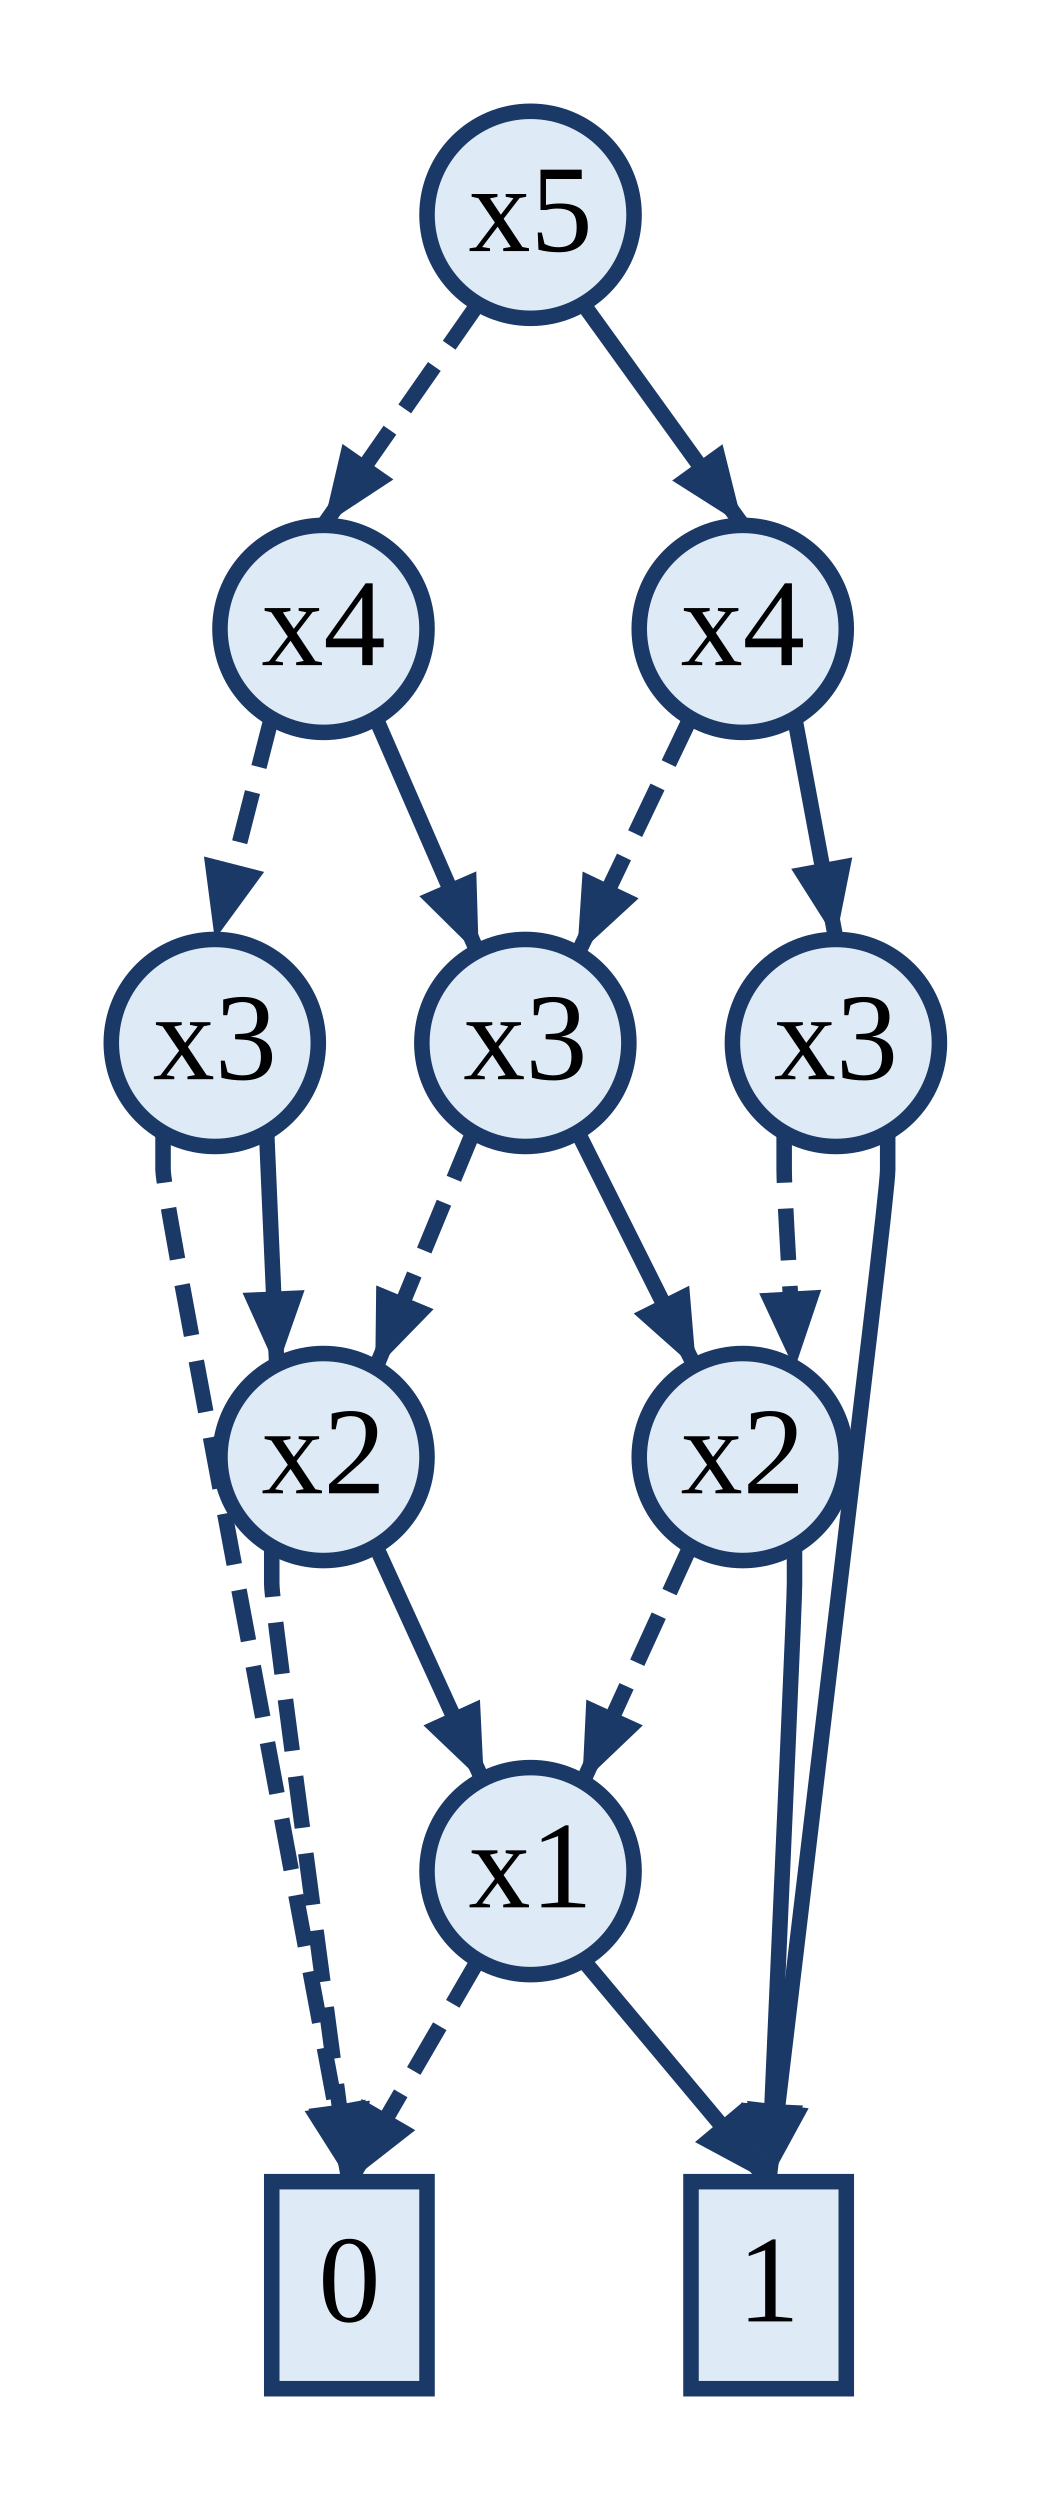
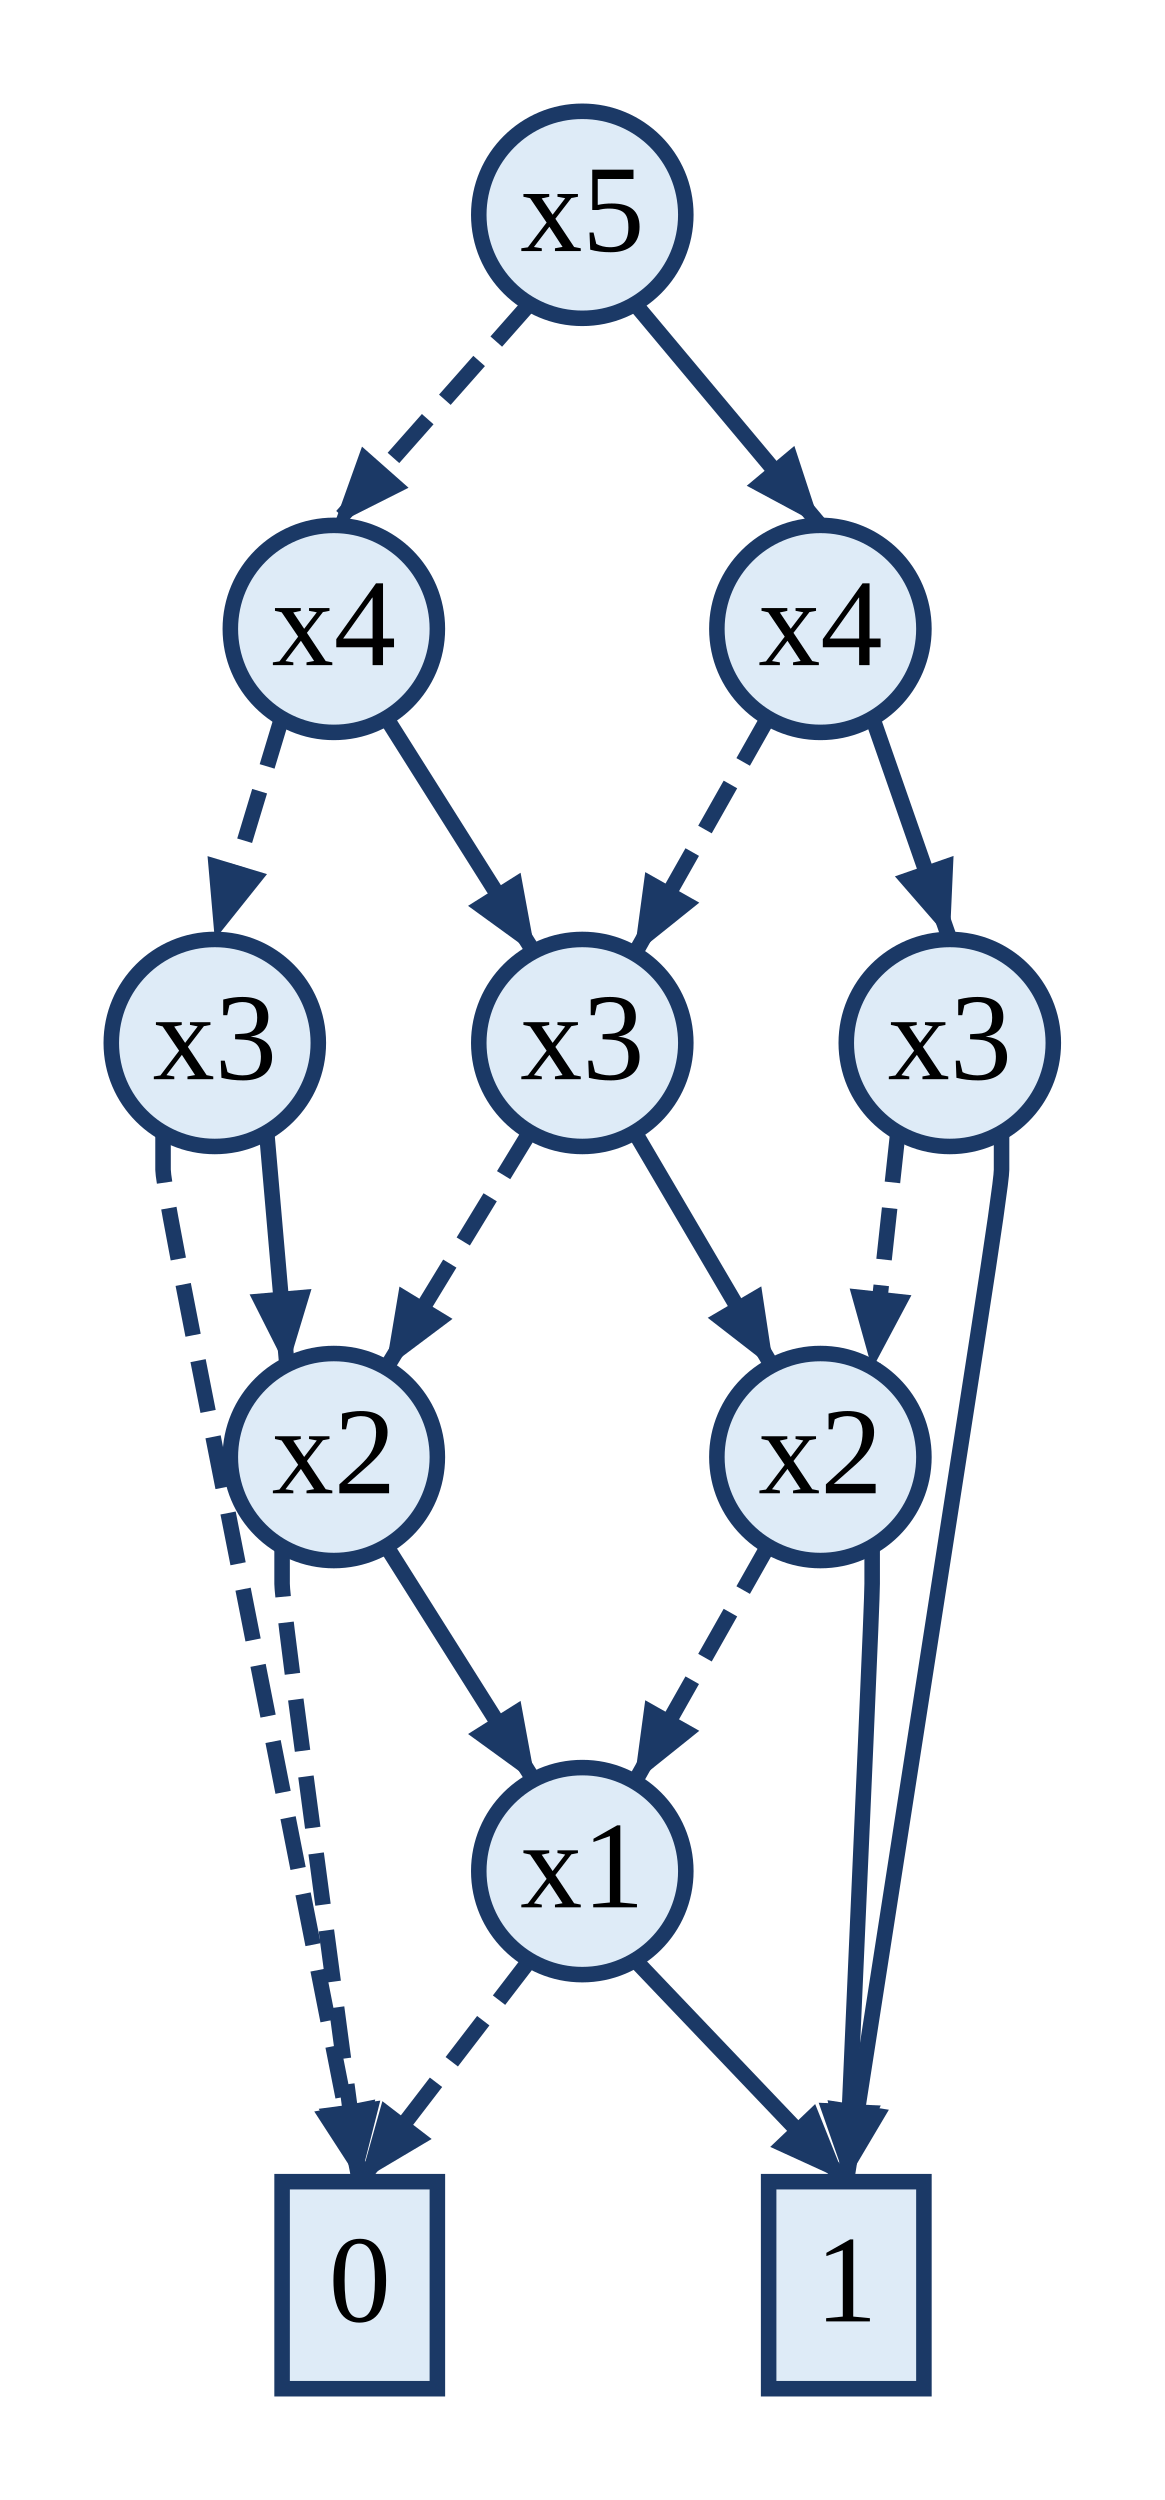
- <svg xmlns="http://www.w3.org/2000/svg" width="203" height="483" viewBox="-31.5 -21.5 203 483">
+ <svg xmlns="http://www.w3.org/2000/svg" width="225" height="483" viewBox="-20.5 -21.5 225 483">
  <defs>
    <marker id="arrow" viewBox="-10 -4 20 8" markerWidth="10" markerHeight="10" orient="auto">
      <polygon points="-10,-4 0,0 -10,4" fill="#1b3966" stroke="none" />
    </marker>
  </defs>
-   <circle cx="71" cy="340" r="20" fill="#deebf7" stroke="#1b3966" stroke-width="3" />
-   <text x="71" y="347" font-size="24" text-anchor="middle" fill="black">x1</text>
-   <path d="M 61,357 L 36,400" fill="none" stroke="#1b3966" stroke-width="3" stroke-dasharray="10,5" marker-end="url(#arrow)" />
-   <path d="M 81,357 L 117,400" fill="none" stroke="#1b3966" stroke-width="3" marker-end="url(#arrow)" />
-   <circle cx="31" cy="260" r="20" fill="#deebf7" stroke="#1b3966" stroke-width="3" />
-   <text x="31" y="267" font-size="24" text-anchor="middle" fill="black">x2</text>
-   <path d="M 21,277 L 21,284.5 Q 21,287 24.75,315.25 L 32.25,371.75 L 36,400" fill="none" stroke="#1b3966" stroke-width="3" stroke-dasharray="10,5" marker-end="url(#arrow)" />
-   <path d="M 41,277 L 62,323" fill="none" stroke="#1b3966" stroke-width="3" marker-end="url(#arrow)" />
-   <circle cx="112" cy="260" r="20" fill="#deebf7" stroke="#1b3966" stroke-width="3" />
-   <text x="112" y="267" font-size="24" text-anchor="middle" fill="black">x2</text>
-   <path d="M 102,277 L 81,323" fill="none" stroke="#1b3966" stroke-width="3" stroke-dasharray="10,5" marker-end="url(#arrow)" />
-   <path d="M 122,277 L 122,284.5 Q 122,287 120.75,315.25 L 118.25,371.75 L 117,400" fill="none" stroke="#1b3966" stroke-width="3" marker-end="url(#arrow)" />
-   <circle cx="10" cy="180" r="20" fill="#deebf7" stroke="#1b3966" stroke-width="3" />
-   <text x="10" y="187" font-size="24" text-anchor="middle" fill="black">x3</text>
-   <path d="M 0,197 L 0,204.5 Q 0,207 5.501,236.491 L 30.499,370.509 L 36,400" fill="none" stroke="#1b3966" stroke-width="3" stroke-dasharray="10,5" marker-end="url(#arrow)" />
-   <path d="M 20,197 L 22,243" fill="none" stroke="#1b3966" stroke-width="3" marker-end="url(#arrow)" />
-   <circle cx="70" cy="180" r="20" fill="#deebf7" stroke="#1b3966" stroke-width="3" />
-   <text x="70" y="187" font-size="24" text-anchor="middle" fill="black">x3</text>
-   <path d="M 60,197 L 41,243" fill="none" stroke="#1b3966" stroke-width="3" stroke-dasharray="10,5" marker-end="url(#arrow)" />
-   <path d="M 80,197 L 103,243" fill="none" stroke="#1b3966" stroke-width="3" marker-end="url(#arrow)" />
-   <circle cx="130" cy="180" r="20" fill="#deebf7" stroke="#1b3966" stroke-width="3" />
-   <text x="130" y="187" font-size="24" text-anchor="middle" fill="black">x3</text>
-   <path d="M 120,197 L 120,204.5 Q 120,207 120.5,216 L 121.5,234 L 122,243" fill="none" stroke="#1b3966" stroke-width="3" stroke-dasharray="10,5" marker-end="url(#arrow)" />
-   <path d="M 140,197 L 140,204.5 Q 140,207 136.45,236.789 L 120.55,370.211 L 117,400" fill="none" stroke="#1b3966" stroke-width="3" marker-end="url(#arrow)" />
-   <circle cx="31" cy="100" r="20" fill="#deebf7" stroke="#1b3966" stroke-width="3" />
-   <text x="31" y="107" font-size="24" text-anchor="middle" fill="black">x4</text>
-   <path d="M 21,117 L 10,160" fill="none" stroke="#1b3966" stroke-width="3" stroke-dasharray="10,5" marker-end="url(#arrow)" />
-   <path d="M 41,117 L 61,163" fill="none" stroke="#1b3966" stroke-width="3" marker-end="url(#arrow)" />
-   <circle cx="112" cy="100" r="20" fill="#deebf7" stroke="#1b3966" stroke-width="3" />
-   <text x="112" y="107" font-size="24" text-anchor="middle" fill="black">x4</text>
-   <path d="M 102,117 L 80,163" fill="none" stroke="#1b3966" stroke-width="3" stroke-dasharray="10,5" marker-end="url(#arrow)" />
-   <path d="M 122,117 L 130,160" fill="none" stroke="#1b3966" stroke-width="3" marker-end="url(#arrow)" />
-   <circle cx="71" cy="20" r="20" fill="#deebf7" stroke="#1b3966" stroke-width="3" />
-   <text x="71" y="27" font-size="24" text-anchor="middle" fill="black">x5</text>
-   <path d="M 61,37 L 31,80" fill="none" stroke="#1b3966" stroke-width="3" stroke-dasharray="10,5" marker-end="url(#arrow)" />
-   <path d="M 81,37 L 112,80" fill="none" stroke="#1b3966" stroke-width="3" marker-end="url(#arrow)" />
-   <rect x="21" y="400" width="30" height="40" fill="#deebf7" stroke="#1b3966" stroke-width="3" />
-   <text x="36" y="427" font-size="24" text-anchor="middle" fill="black">0</text>
-   <rect x="102" y="400" width="30" height="40" fill="#deebf7" stroke="#1b3966" stroke-width="3" />
-   <text x="117" y="427" font-size="24" text-anchor="middle" fill="black">1</text>
+   <circle cx="92" cy="340" r="20" fill="#deebf7" stroke="#1b3966" stroke-width="3" />
+   <text x="92" y="347" font-size="24" text-anchor="middle" fill="black">x1</text>
+   <path d="M 82,357 L 49,400" fill="none" stroke="#1b3966" stroke-width="3" stroke-dasharray="10,5" marker-end="url(#arrow)" />
+   <path d="M 102,357 L 143,400" fill="none" stroke="#1b3966" stroke-width="3" marker-end="url(#arrow)" />
+   <circle cx="44" cy="260" r="20" fill="#deebf7" stroke="#1b3966" stroke-width="3" />
+   <text x="44" y="267" font-size="24" text-anchor="middle" fill="black">x2</text>
+   <path d="M 34,277 L 34,284.5 Q 34,287 37.75,315.25 L 45.25,371.75 L 49,400" fill="none" stroke="#1b3966" stroke-width="3" stroke-dasharray="10,5" marker-end="url(#arrow)" />
+   <path d="M 54,277 L 83,323" fill="none" stroke="#1b3966" stroke-width="3" marker-end="url(#arrow)" />
+   <circle cx="138" cy="260" r="20" fill="#deebf7" stroke="#1b3966" stroke-width="3" />
+   <text x="138" y="267" font-size="24" text-anchor="middle" fill="black">x2</text>
+   <path d="M 128,277 L 102,323" fill="none" stroke="#1b3966" stroke-width="3" stroke-dasharray="10,5" marker-end="url(#arrow)" />
+   <path d="M 148,277 L 148,284.5 Q 148,287 146.75,315.25 L 144.25,371.75 L 143,400" fill="none" stroke="#1b3966" stroke-width="3" marker-end="url(#arrow)" />
+   <circle cx="21" cy="180" r="20" fill="#deebf7" stroke="#1b3966" stroke-width="3" />
+   <text x="21" y="187" font-size="24" text-anchor="middle" fill="black">x3</text>
+   <path d="M 11,197 L 11,204.5 Q 11,207 16.796,236.435 L 43.205,370.565 L 49,400" fill="none" stroke="#1b3966" stroke-width="3" stroke-dasharray="10,5" marker-end="url(#arrow)" />
+   <path d="M 31,197 L 35,243" fill="none" stroke="#1b3966" stroke-width="3" marker-end="url(#arrow)" />
+   <circle cx="92" cy="180" r="20" fill="#deebf7" stroke="#1b3966" stroke-width="3" />
+   <text x="92" y="187" font-size="24" text-anchor="middle" fill="black">x3</text>
+   <path d="M 82,197 L 54,243" fill="none" stroke="#1b3966" stroke-width="3" stroke-dasharray="10,5" marker-end="url(#arrow)" />
+   <path d="M 102,197 L 129,243" fill="none" stroke="#1b3966" stroke-width="3" marker-end="url(#arrow)" />
+   <circle cx="163" cy="180" r="20" fill="#deebf7" stroke="#1b3966" stroke-width="3" />
+   <text x="163" y="187" font-size="24" text-anchor="middle" fill="black">x3</text>
+   <path d="M 153,197 L 148,243" fill="none" stroke="#1b3966" stroke-width="3" stroke-dasharray="10,5" marker-end="url(#arrow)" />
+   <path d="M 173,197 L 173,204.5 Q 173,207 168.392,236.644 L 147.608,370.356 L 143,400" fill="none" stroke="#1b3966" stroke-width="3" marker-end="url(#arrow)" />
+   <circle cx="44" cy="100" r="20" fill="#deebf7" stroke="#1b3966" stroke-width="3" />
+   <text x="44" y="107" font-size="24" text-anchor="middle" fill="black">x4</text>
+   <path d="M 34,117 L 21,160" fill="none" stroke="#1b3966" stroke-width="3" stroke-dasharray="10,5" marker-end="url(#arrow)" />
+   <path d="M 54,117 L 83,163" fill="none" stroke="#1b3966" stroke-width="3" marker-end="url(#arrow)" />
+   <circle cx="138" cy="100" r="20" fill="#deebf7" stroke="#1b3966" stroke-width="3" />
+   <text x="138" y="107" font-size="24" text-anchor="middle" fill="black">x4</text>
+   <path d="M 128,117 L 102,163" fill="none" stroke="#1b3966" stroke-width="3" stroke-dasharray="10,5" marker-end="url(#arrow)" />
+   <path d="M 148,117 L 163,160" fill="none" stroke="#1b3966" stroke-width="3" marker-end="url(#arrow)" />
+   <circle cx="92" cy="20" r="20" fill="#deebf7" stroke="#1b3966" stroke-width="3" />
+   <text x="92" y="27" font-size="24" text-anchor="middle" fill="black">x5</text>
+   <path d="M 82,37 L 44,80" fill="none" stroke="#1b3966" stroke-width="3" stroke-dasharray="10,5" marker-end="url(#arrow)" />
+   <path d="M 102,37 L 138,80" fill="none" stroke="#1b3966" stroke-width="3" marker-end="url(#arrow)" />
+   <rect x="34" y="400" width="30" height="40" fill="#deebf7" stroke="#1b3966" stroke-width="3" />
+   <text x="49" y="427" font-size="24" text-anchor="middle" fill="black">0</text>
+   <rect x="128" y="400" width="30" height="40" fill="#deebf7" stroke="#1b3966" stroke-width="3" />
+   <text x="143" y="427" font-size="24" text-anchor="middle" fill="black">1</text>
</svg>
